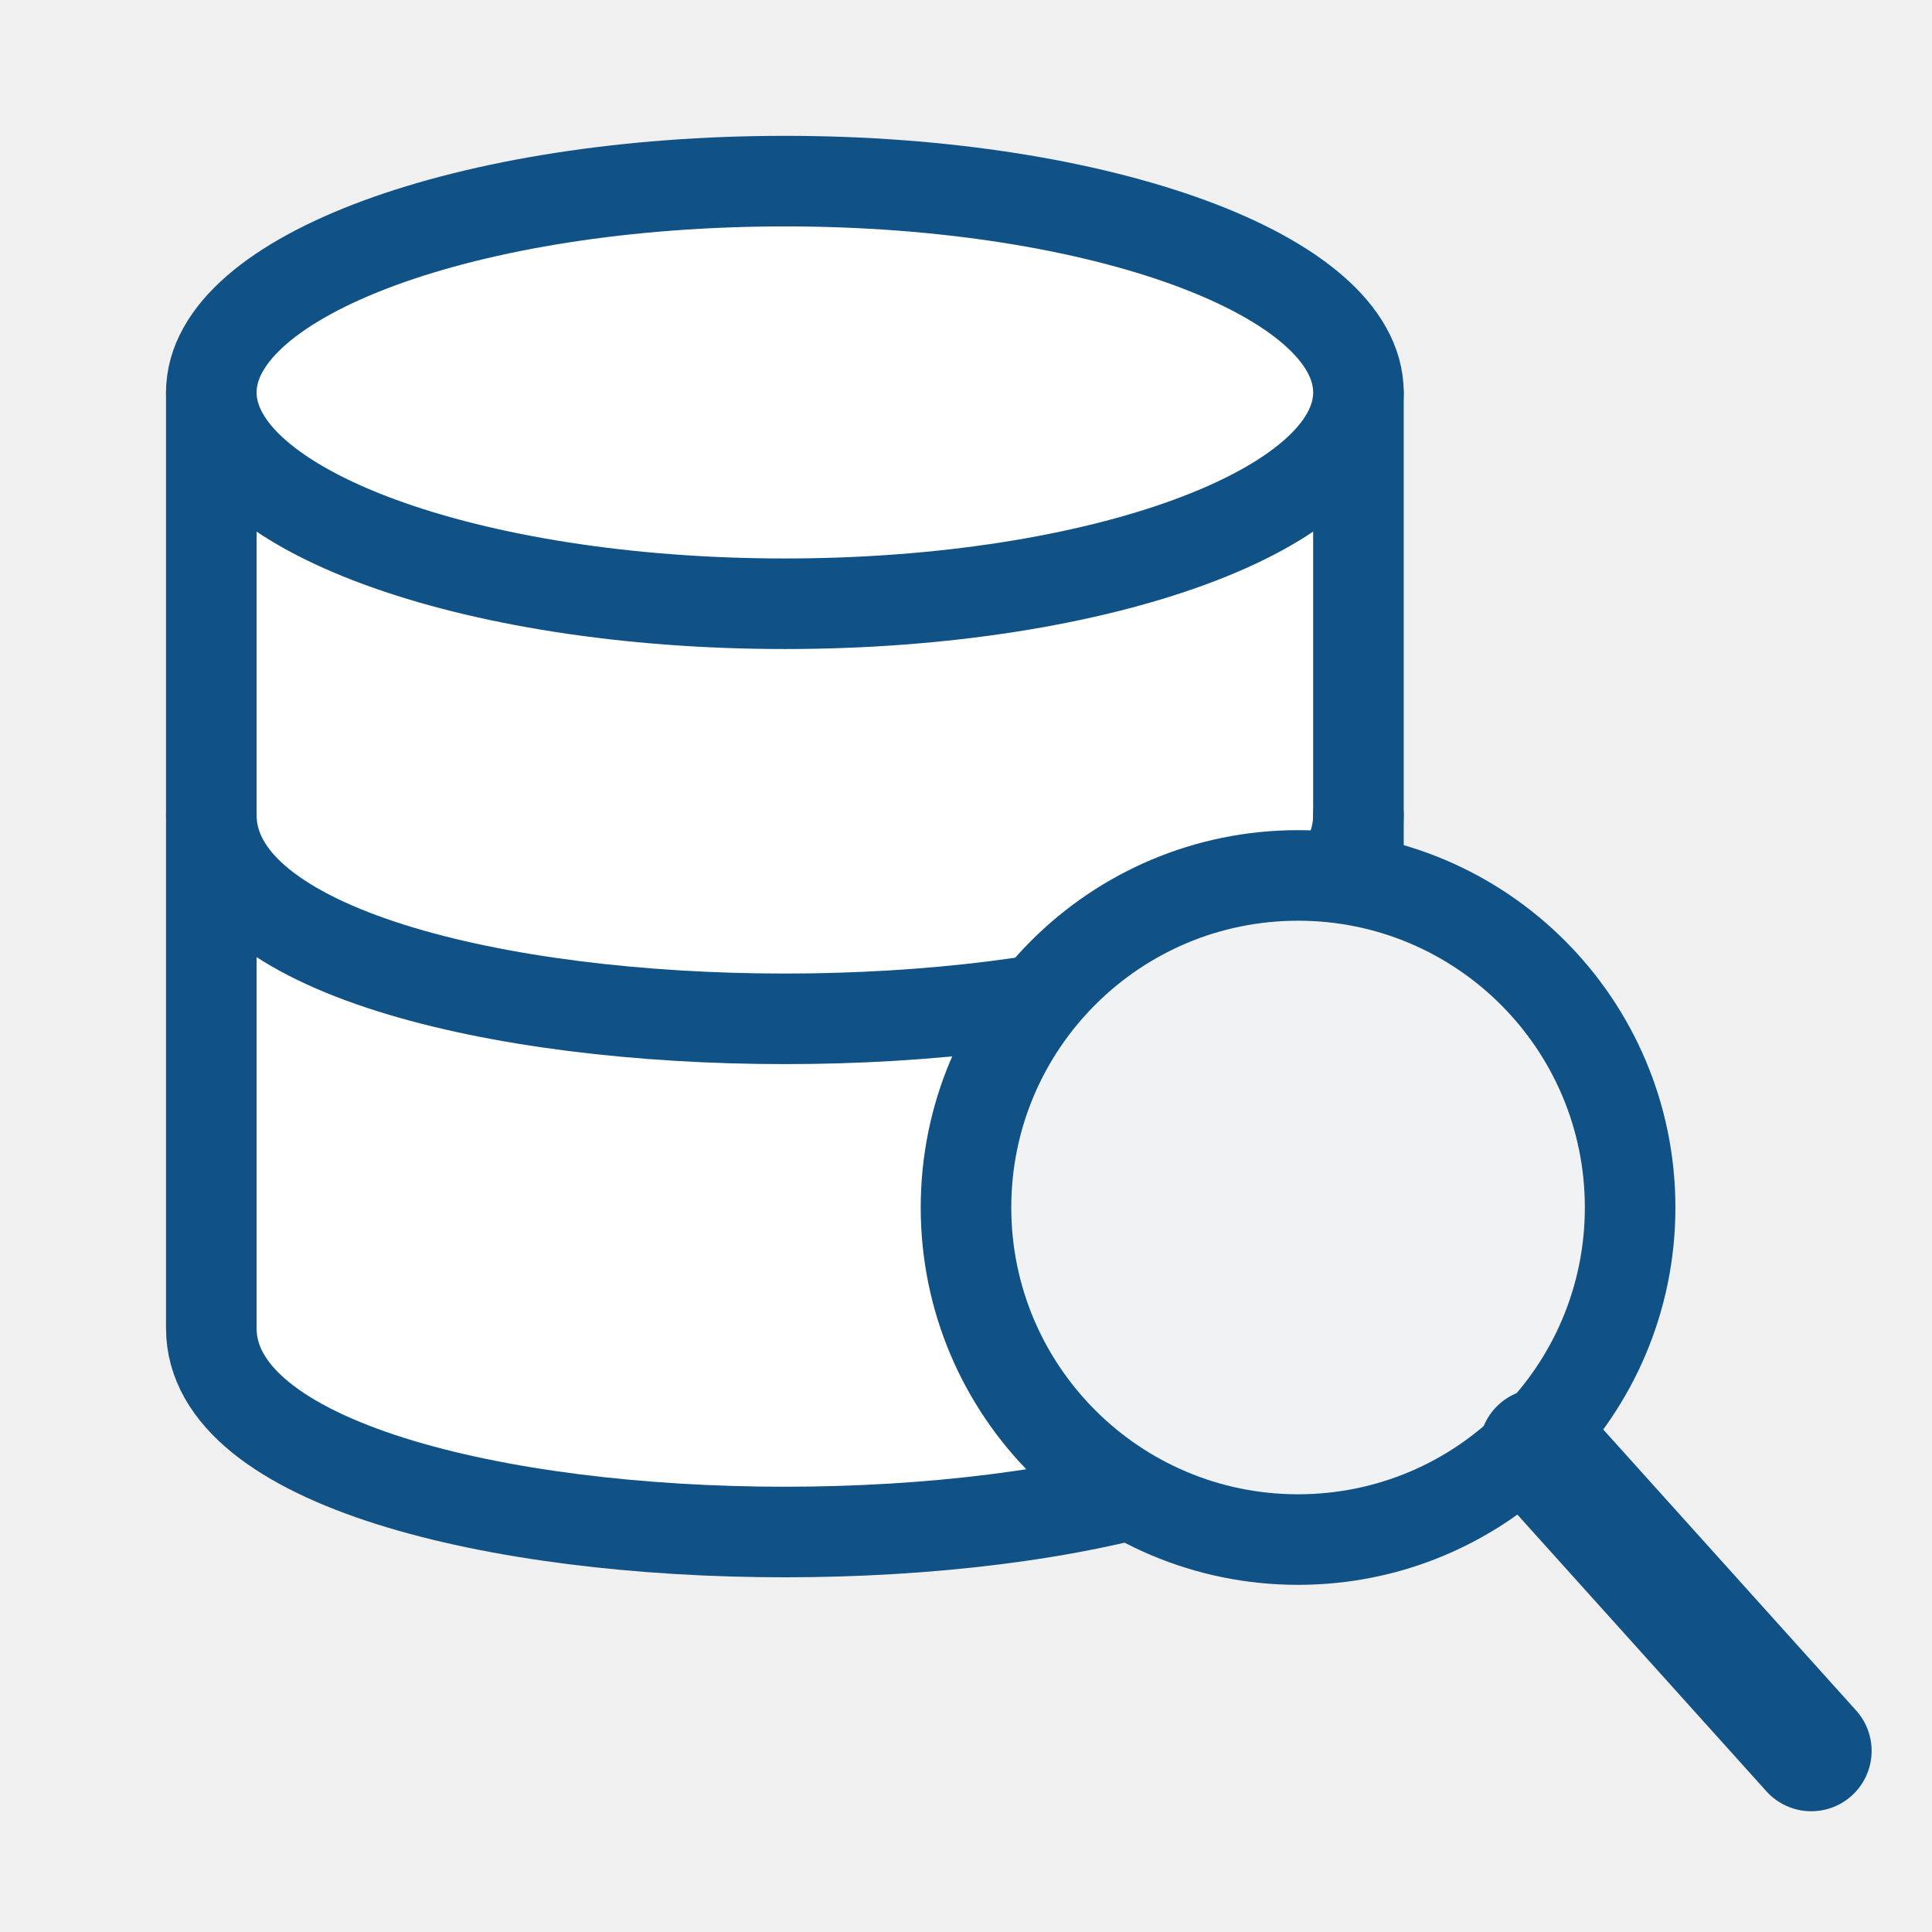
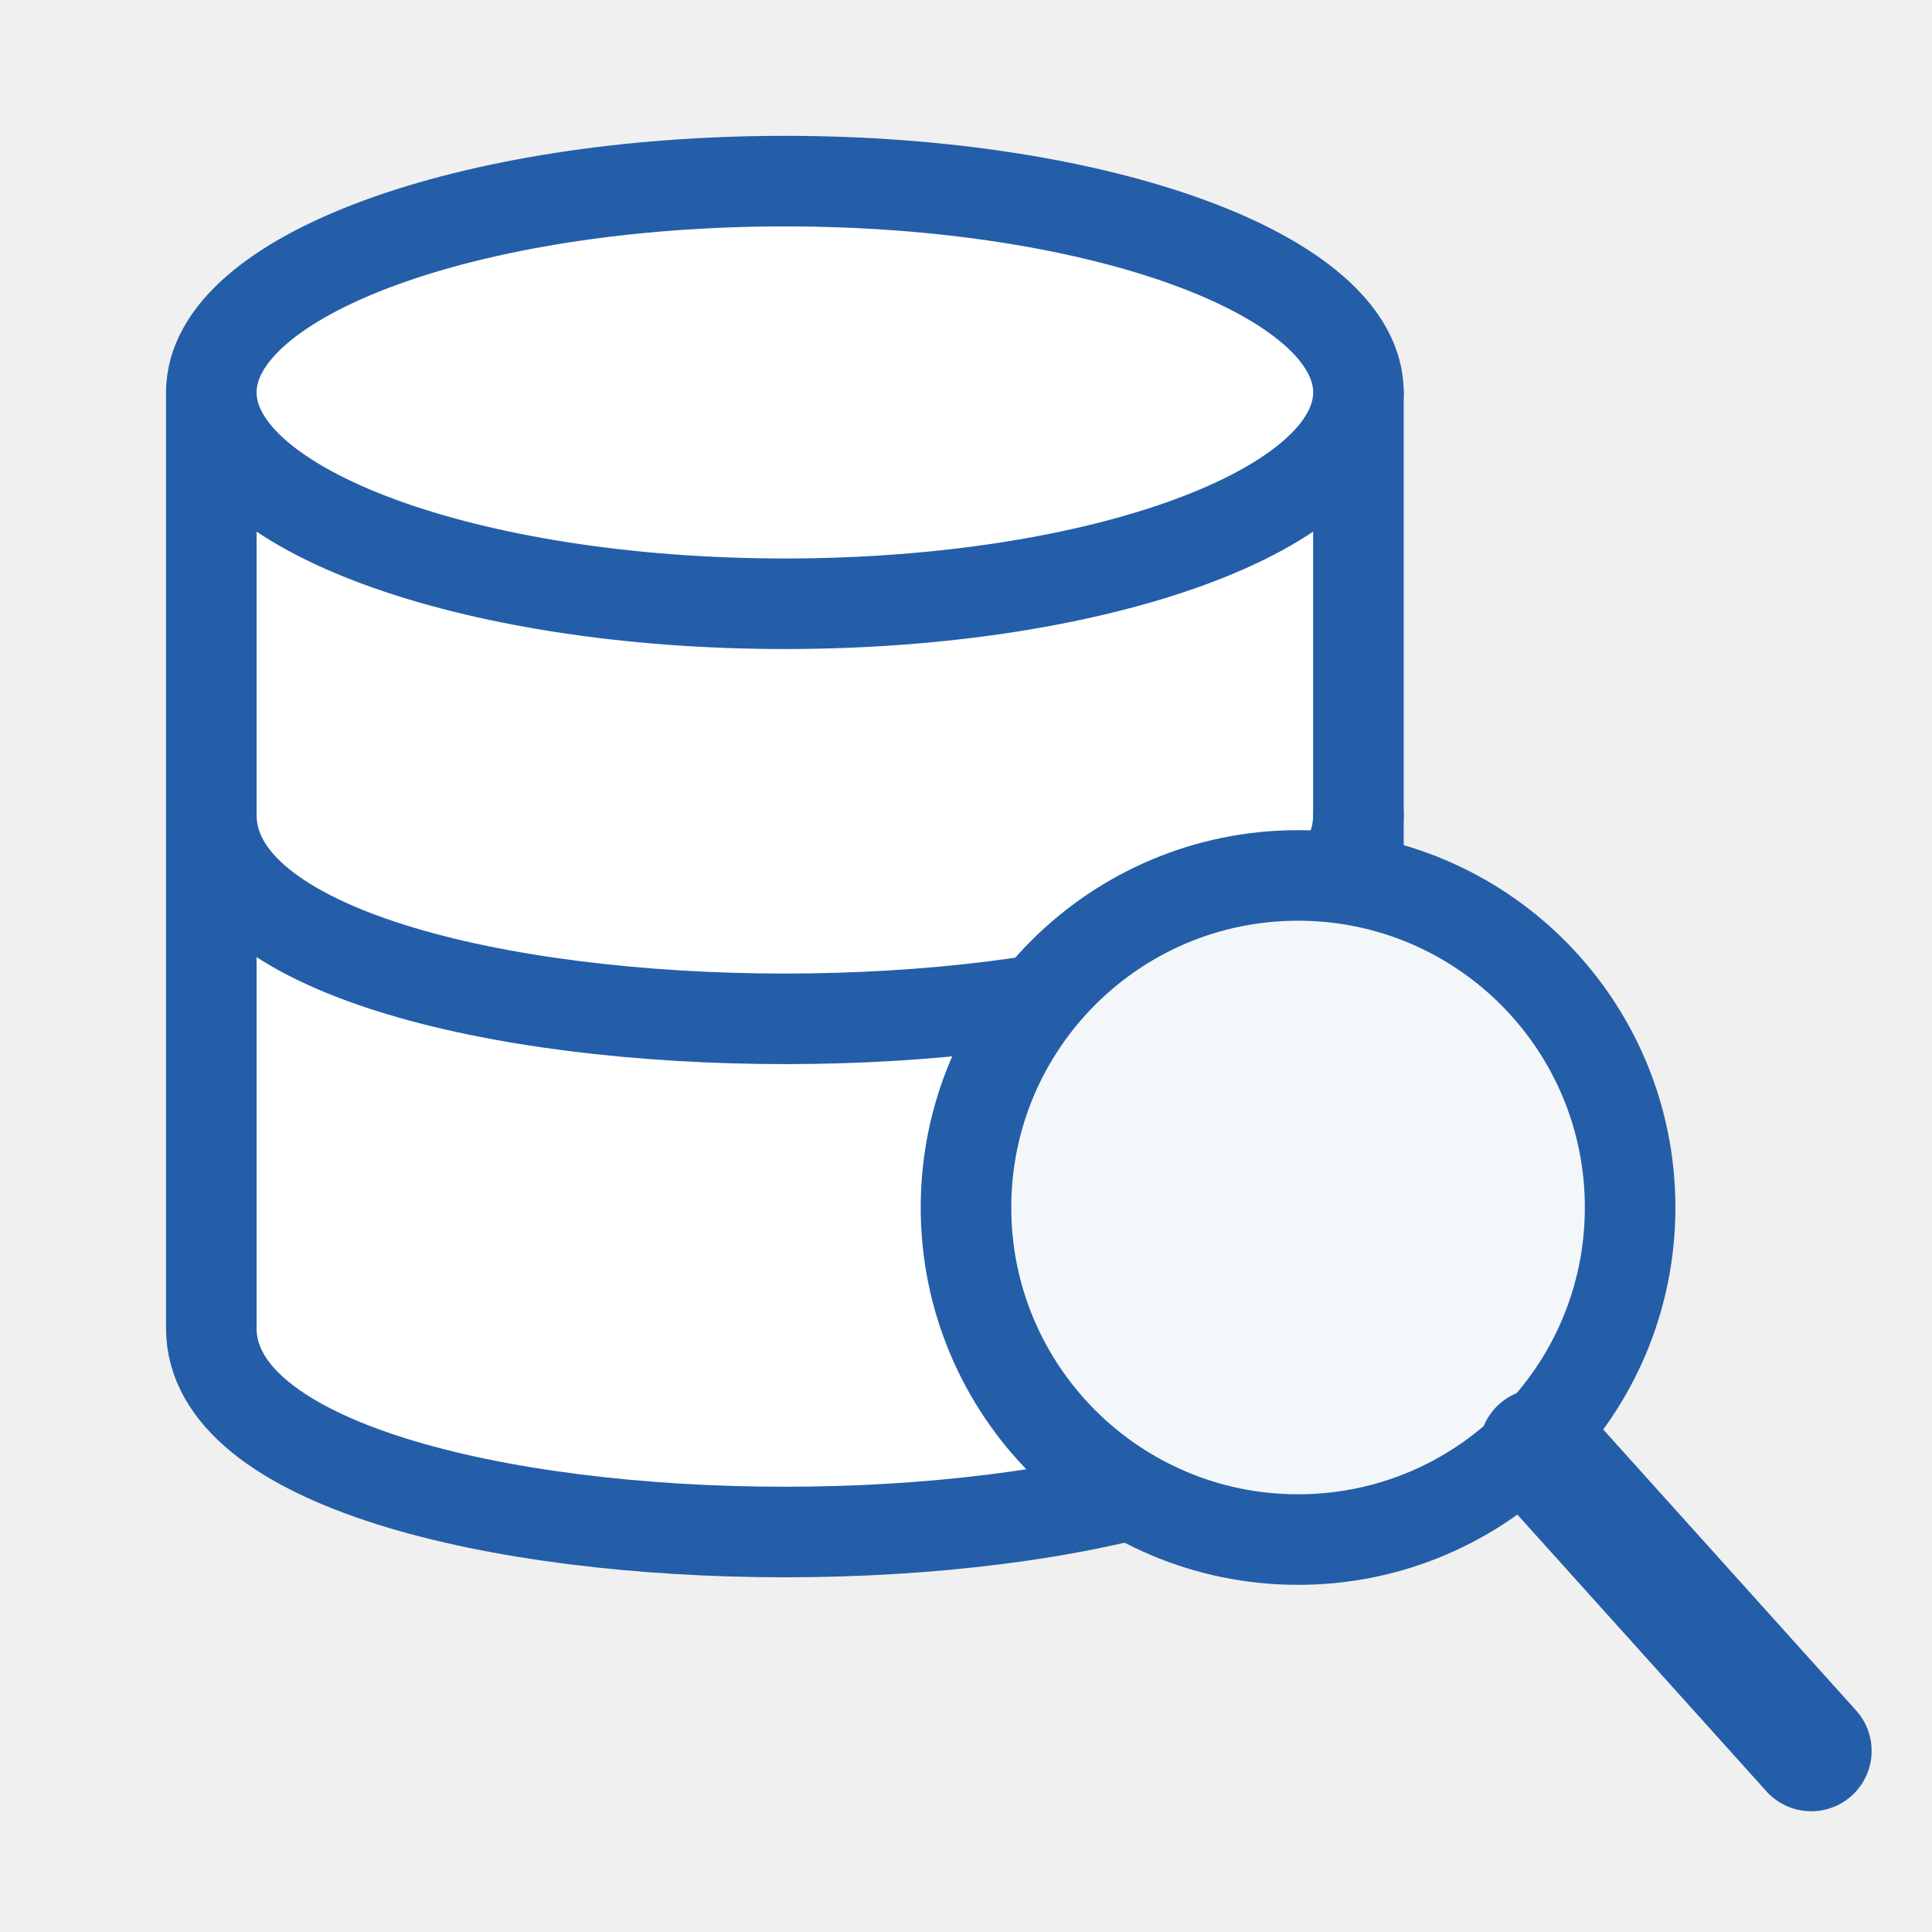
<svg xmlns="http://www.w3.org/2000/svg" width="600" height="600" viewBox="0 0 64 64">
-   <g fill="#FFFFFF" stroke="#105186" stroke-width="3" stroke-linecap="round" stroke-linejoin="round">
+   <g fill="#FFFFFF" stroke="#245EA8" stroke-width="3" stroke-linecap="round" stroke-linejoin="round">
    <path d="M7 13V44C7 53 45 53 45 44V13" />
    <ellipse cx="26" cy="13" rx="19" ry="7" />
    <path d="M7 27C7 36 45 36 45 27" fill="none" />
-     <circle cx="43" cy="40" r="11" fill="#F0F2F3" />
+     <circle cx="43" cy="40" r="11" fill="#F4F7FA" />
    <path d="M51 48L60 58" stroke-width="4" />
  </g>
</svg>
